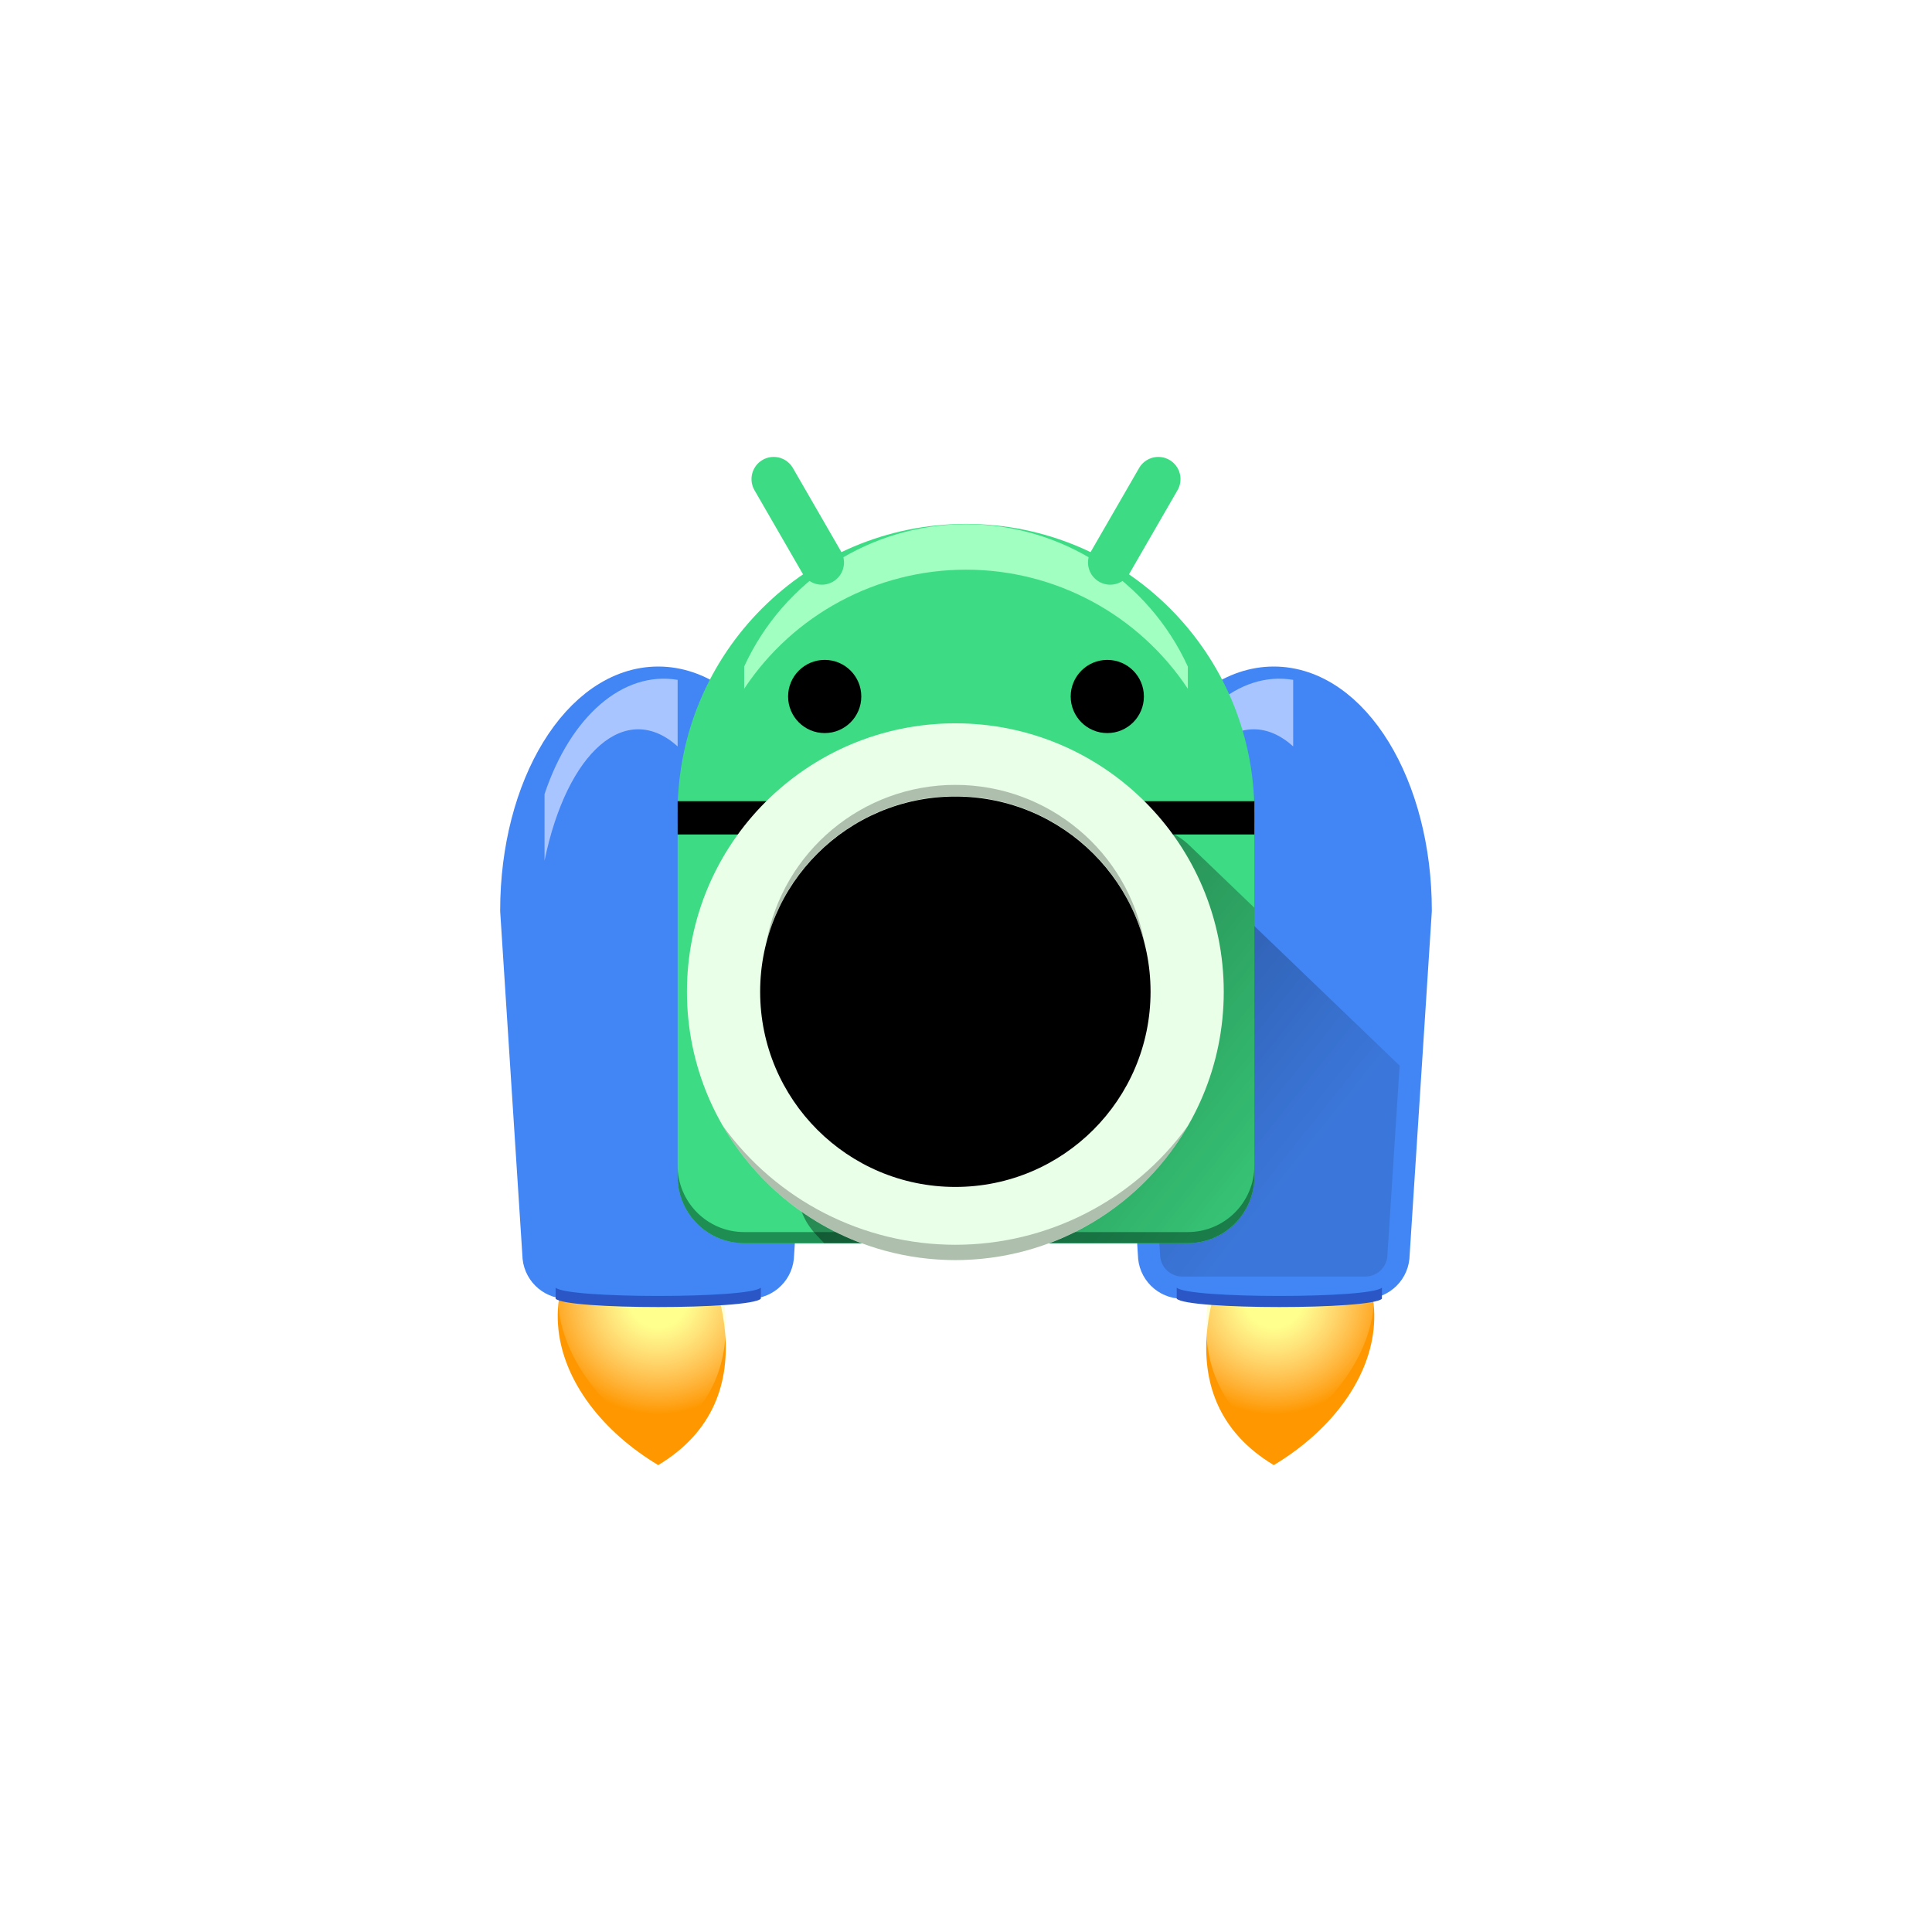
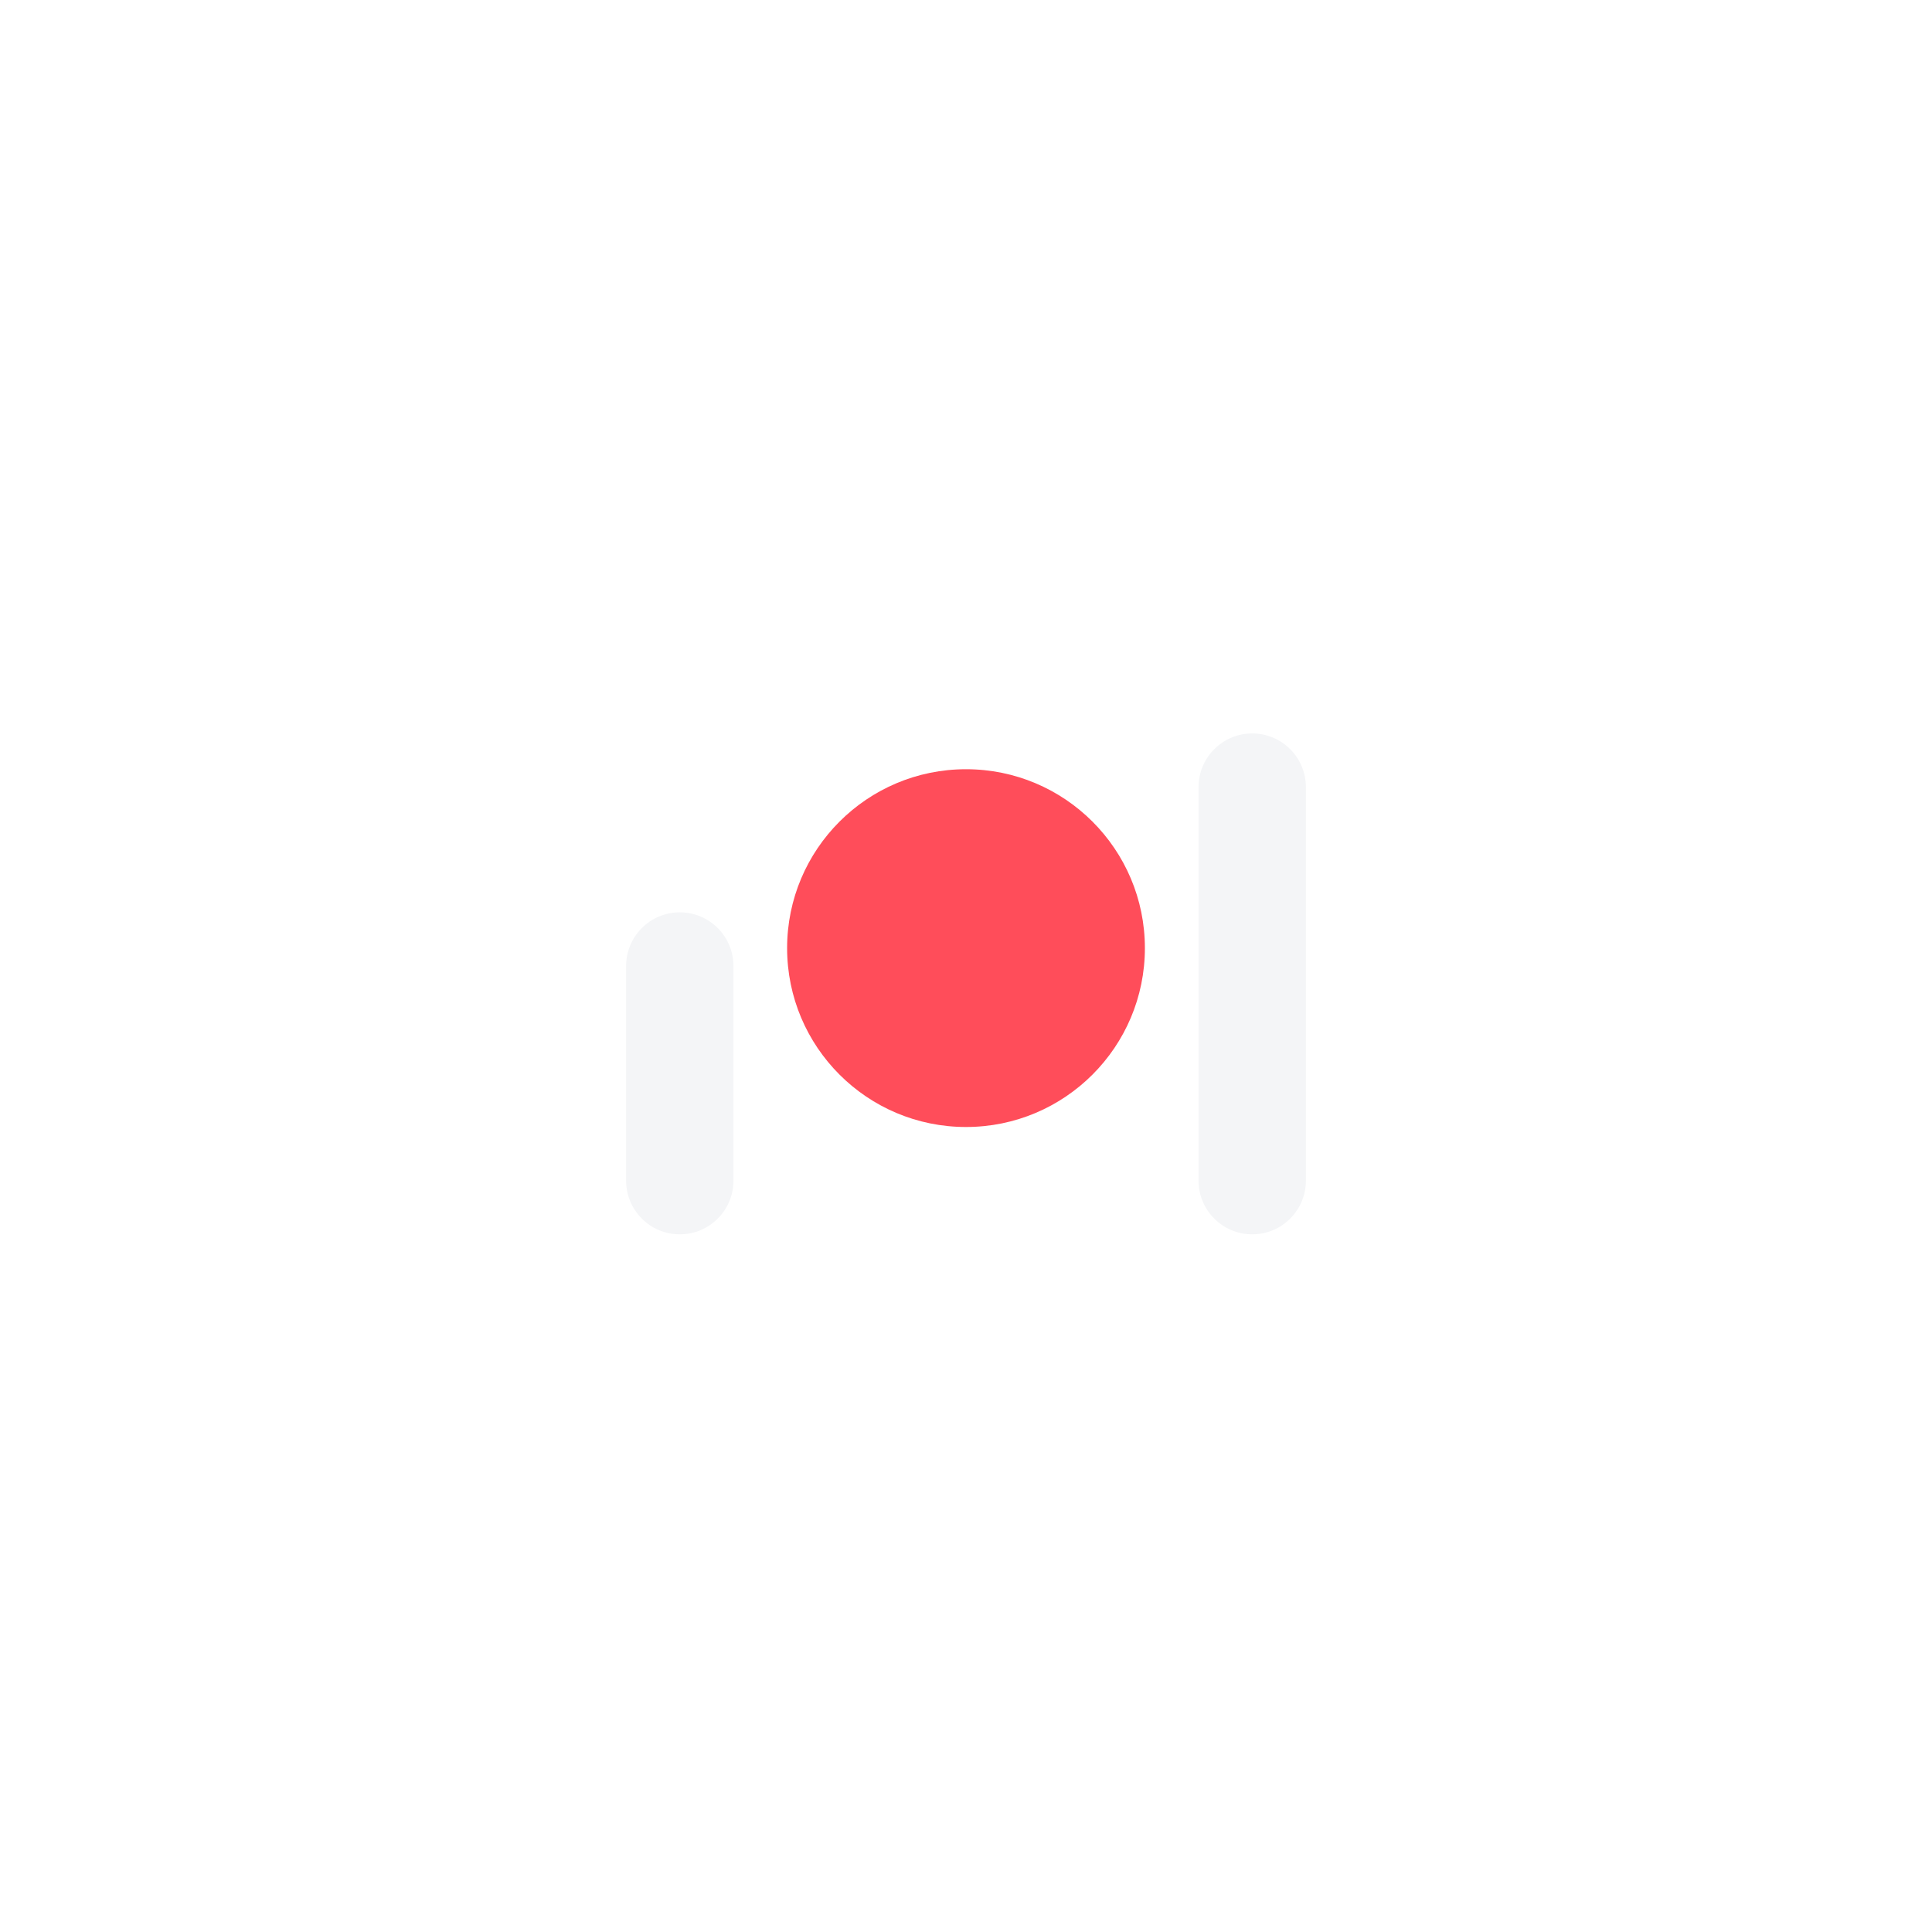
<svg xmlns="http://www.w3.org/2000/svg" width="108" height="108" viewBox="0 0 108 108">
-   <defs>
-     <radialGradient id="leftFlameGlow" cx="68.25" cy="139" r="13" gradientUnits="userSpaceOnUse">
-       <stop offset="0.2" stop-color="#FFFF8D" stop-opacity="1" />
-       <stop offset="0.8" stop-color="#FFFFEB" stop-opacity="0" />
-     </radialGradient>
-     <radialGradient id="rightFlameGlow" cx="123.75" cy="139" r="13" gradientUnits="userSpaceOnUse">
-       <stop offset="0.2" stop-color="#FFFF8D" stop-opacity="1" />
-       <stop offset="0.8" stop-color="#FFFFEB" stop-opacity="0" />
-     </radialGradient>
-     <linearGradient id="shadowGradient1" x1="95.549" y1="109.049" x2="120.07" y2="128.57" gradientUnits="userSpaceOnUse">
-       <stop offset="0" stop-color="#000000" stop-opacity="0.4" />
-       <stop offset="1" stop-color="#000000" stop-opacity="0.1" />
-     </linearGradient>
-     <linearGradient id="shadowGradient2" x1="95.549" y1="107.549" x2="120.07" y2="127.07" gradientUnits="userSpaceOnUse">
-       <stop offset="0" stop-color="#000000" stop-opacity="0.4" />
-       <stop offset="1" stop-color="#000000" stop-opacity="0.1" />
-     </linearGradient>
-     <clipPath id="clipBooster">
-       <path d="M 111.5,104 a 12.25,20 0 0,1 24.5,0 L 134,135 a 2,2 0 0,1 -2,2 h -16.5 a 2,2 0 0,1 -2,-2 L 111.5,104 Z" />
-     </clipPath>
-     <clipPath id="clipCameraBody">
-       <path d="M70,95.14 A26,26 0 0,1 122,95.14 Z M70,96.14v31.85c0,3.31 2.69,6 6,6h40c3.31,0 6,-2.69 6,-6V96.14H70z" />
-     </clipPath>
-   </defs>
-   <g transform="translate(-5.52, -13.58) scale(0.62, 0.62)">
-     <path d="M68.25,128 C 54.25,136, 58.25,148, 68.25,154 C 78.25,148, 74.25,136, 68.25,128 Z" fill="#FF9800" />
-     <path d="M68.25,126 C 54.25,134, 58.25,146, 68.25,152 C 78.25,146, 74.25,134, 68.25,126 Z" fill="url(#leftFlameGlow)" />
-     <path d="M123.75,128 C 117.75,136, 113.75,148, 123.75,154 C 133.75,148, 137.75,136, 123.75,128 Z" fill="#FF9800" />
-     <path d="M123.75,126 C 117.75,134, 113.75,146, 123.75,152 C 133.75,146, 137.75,134, 123.75,126 Z" fill="url(#rightFlameGlow)" />
-     <path d="M 80.5,104 a 12.25,20 0 0,0 -24.5,0 L 58,135 a 2,2 0 0,0 2,2 h 16.5 a 2,2 0 0,0 2,-2 L 80.5,104 Z" fill="#4285F4" stroke="#4285F4" stroke-width="4" stroke-linejoin="round" />
-     <path d="M 111.5,104 a 12.25,20 0 0,1 24.5,0 L 134,135 a 2,2 0 0,1 -2,2 h -16.5 a 2,2 0 0,1 -2,-2 L 111.5,104 Z" fill="#4285F4" stroke="#4285F4" stroke-width="4" stroke-linejoin="round" />
-     <g transform="translate(0, -1.0)">
-       <path d="M58,94.5 A12.25,20 0 0,1 70,84.2 L70,90.2 A9.25,20 0 0,0 58,100.5 Z" fill="#A8C5FF" />
-     </g>
-     <g transform="translate(0, -1.0)">
-       <path d="M113.5,94.5 A12.25,20 0 0,1 125.5,84.2 L125.5,90.2 A9.25,20 0 0,0 113.5,100.5 Z" fill="#A8C5FF" />
-     </g>
-     <path d="M 59,138 C 60,139, 76.5,139, 77.5,138 L 77.5,139 C 76.5,140, 60,140, 59,139 Z" fill="#2A56C6" />
-     <path d="M 115,138 C 116,139, 132.5,139, 133.5,138 L 133.5,139 C 132.5,140, 116,140, 115,139 Z" fill="#2A56C6" />
-     <g clip-path="url(#clipBooster)">
-       <g transform="scale(1.1, 1.1) translate(-9.6, -6.8)">
-         <path d="M136,117.5l-20.81,-19.99c-2.25,-2.18 -5.86,-2.1 -8.01,0.18l-22.61,23.97c-2.04,2.16 -2.05,5.52 -0.03,7.7L96,141.5c0,0 0,0 0,0h34l0,0c3.4,0 6,-2.76 6,-6.01" fill="url(#shadowGradient1)" />
-       </g>
-     </g>
-     <path d="M70,95.14 A26,26 0 0,1 122,95.14 Z" fill="#3DDC84" />
-     <path d="M76,82 A22,22 0 0,1 116,82 L116,84 A24,24 0 0,0 76,84 Z" fill="#A1FFC2" />
-     <path d="M83,72.62 l-4.34,-7.52" stroke="#3DDC84" stroke-width="4.0" stroke-linecap="round" />
-     <path d="M109,72.62 l4.34,-7.52" stroke="#3DDC84" stroke-width="4.0" stroke-linecap="round" />
-     <circle cx="83.26" cy="84.7" r="3.3" fill="#000000" />
-     <circle cx="108.74" cy="84.7" r="3.3" fill="#000000" />
-     <path d="M70,96.14v31.85c0,3.31 2.69,6 6,6h40c3.31,0 6,-2.69 6,-6V96.14H70z" fill="#3DDC84" />
-     <path d="M116,132.99H76c-3.31,0 -6,-2.69 -6,-6v1c0,3.31 2.69,6 6,6h40c3.31,0 6,-2.69 6,-6v-1C122,130.3 119.31,132.99 116,132.99z" fill="#1E8E53" />
-     <line x1="70" y1="95.64" x2="122" y2="95.64" stroke="#000000" stroke-width="3.0" />
-     <g clip-path="url(#clipCameraBody)">
-       <g transform="scale(1.1, 1.1) translate(-9.6, -6.8)">
-         <path d="M136,116l-20.81,-19.99c-2.25,-2.18 -5.86,-2.1 -8.01,0.18l-22.61,23.97c-2.04,2.16 -2.05,5.52 -0.03,7.7L96,140c0,0 0,0 0,0h34l0,0c3.4,0 6,-2.76 6,-6.01" fill="url(#shadowGradient2)" />
-       </g>
-     </g>
-     <g transform="scale(1.1, 1.1) translate(-9.6, -6.8)">
-       <circle cx="96" cy="108" r="22" fill="#E9FFE8" />
-       <path d="M76.95,119 A 22,22 0 0 0 115.05,119 A 23.5,23.5 0 0 1 76.95,119 Z" fill="#000000" fill-opacity="0.25" />
-       <path d="M80.5,104 A 16,16 0 0 1 111.5,104 A 15.75,15.75 0 0 0 80.5,104 Z" fill="#000000" fill-opacity="0.25" />
-       <circle cx="96" cy="108" r="16" fill="#000000" />
-     </g>
-   </g>
+   <circle cx="54" cy="53" r="10" fill="#FF4D5A" />
+   <rect x="35" y="51" width="6" height="18" rx="3" fill="#F4F5F7" />
+   <rect x="67" y="41" width="6" height="28" rx="3" fill="#F4F5F7" />
</svg>
